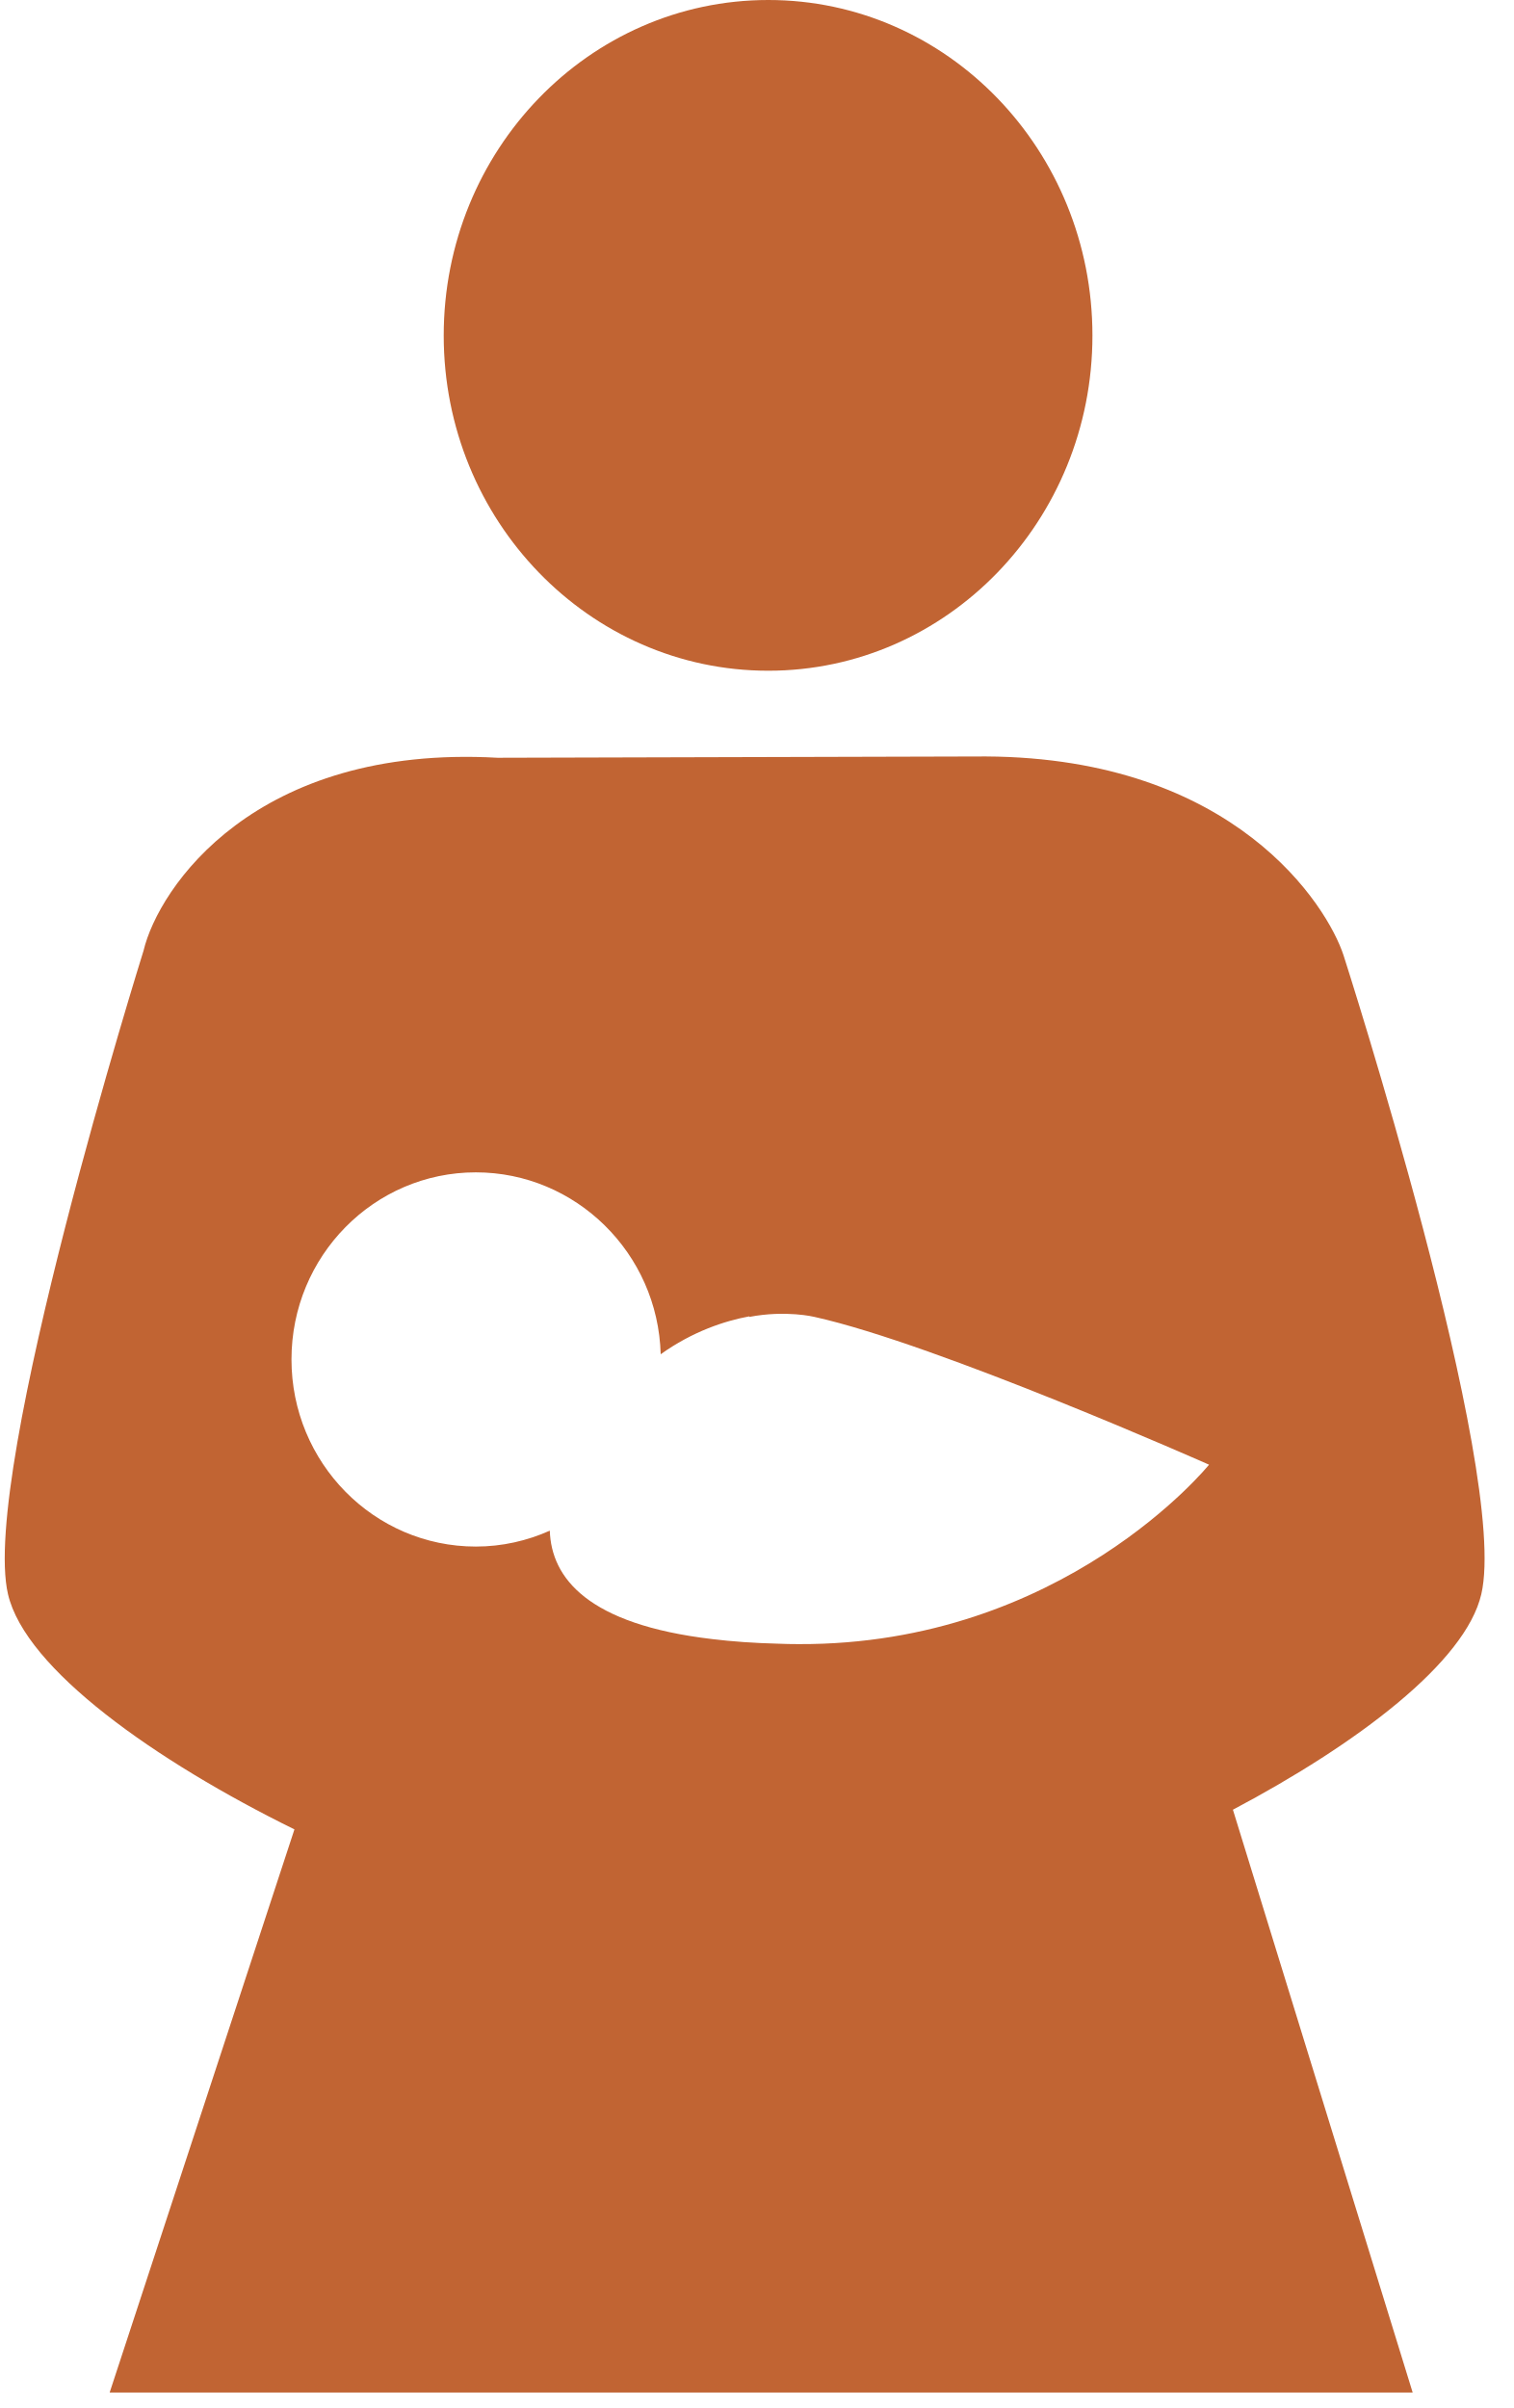
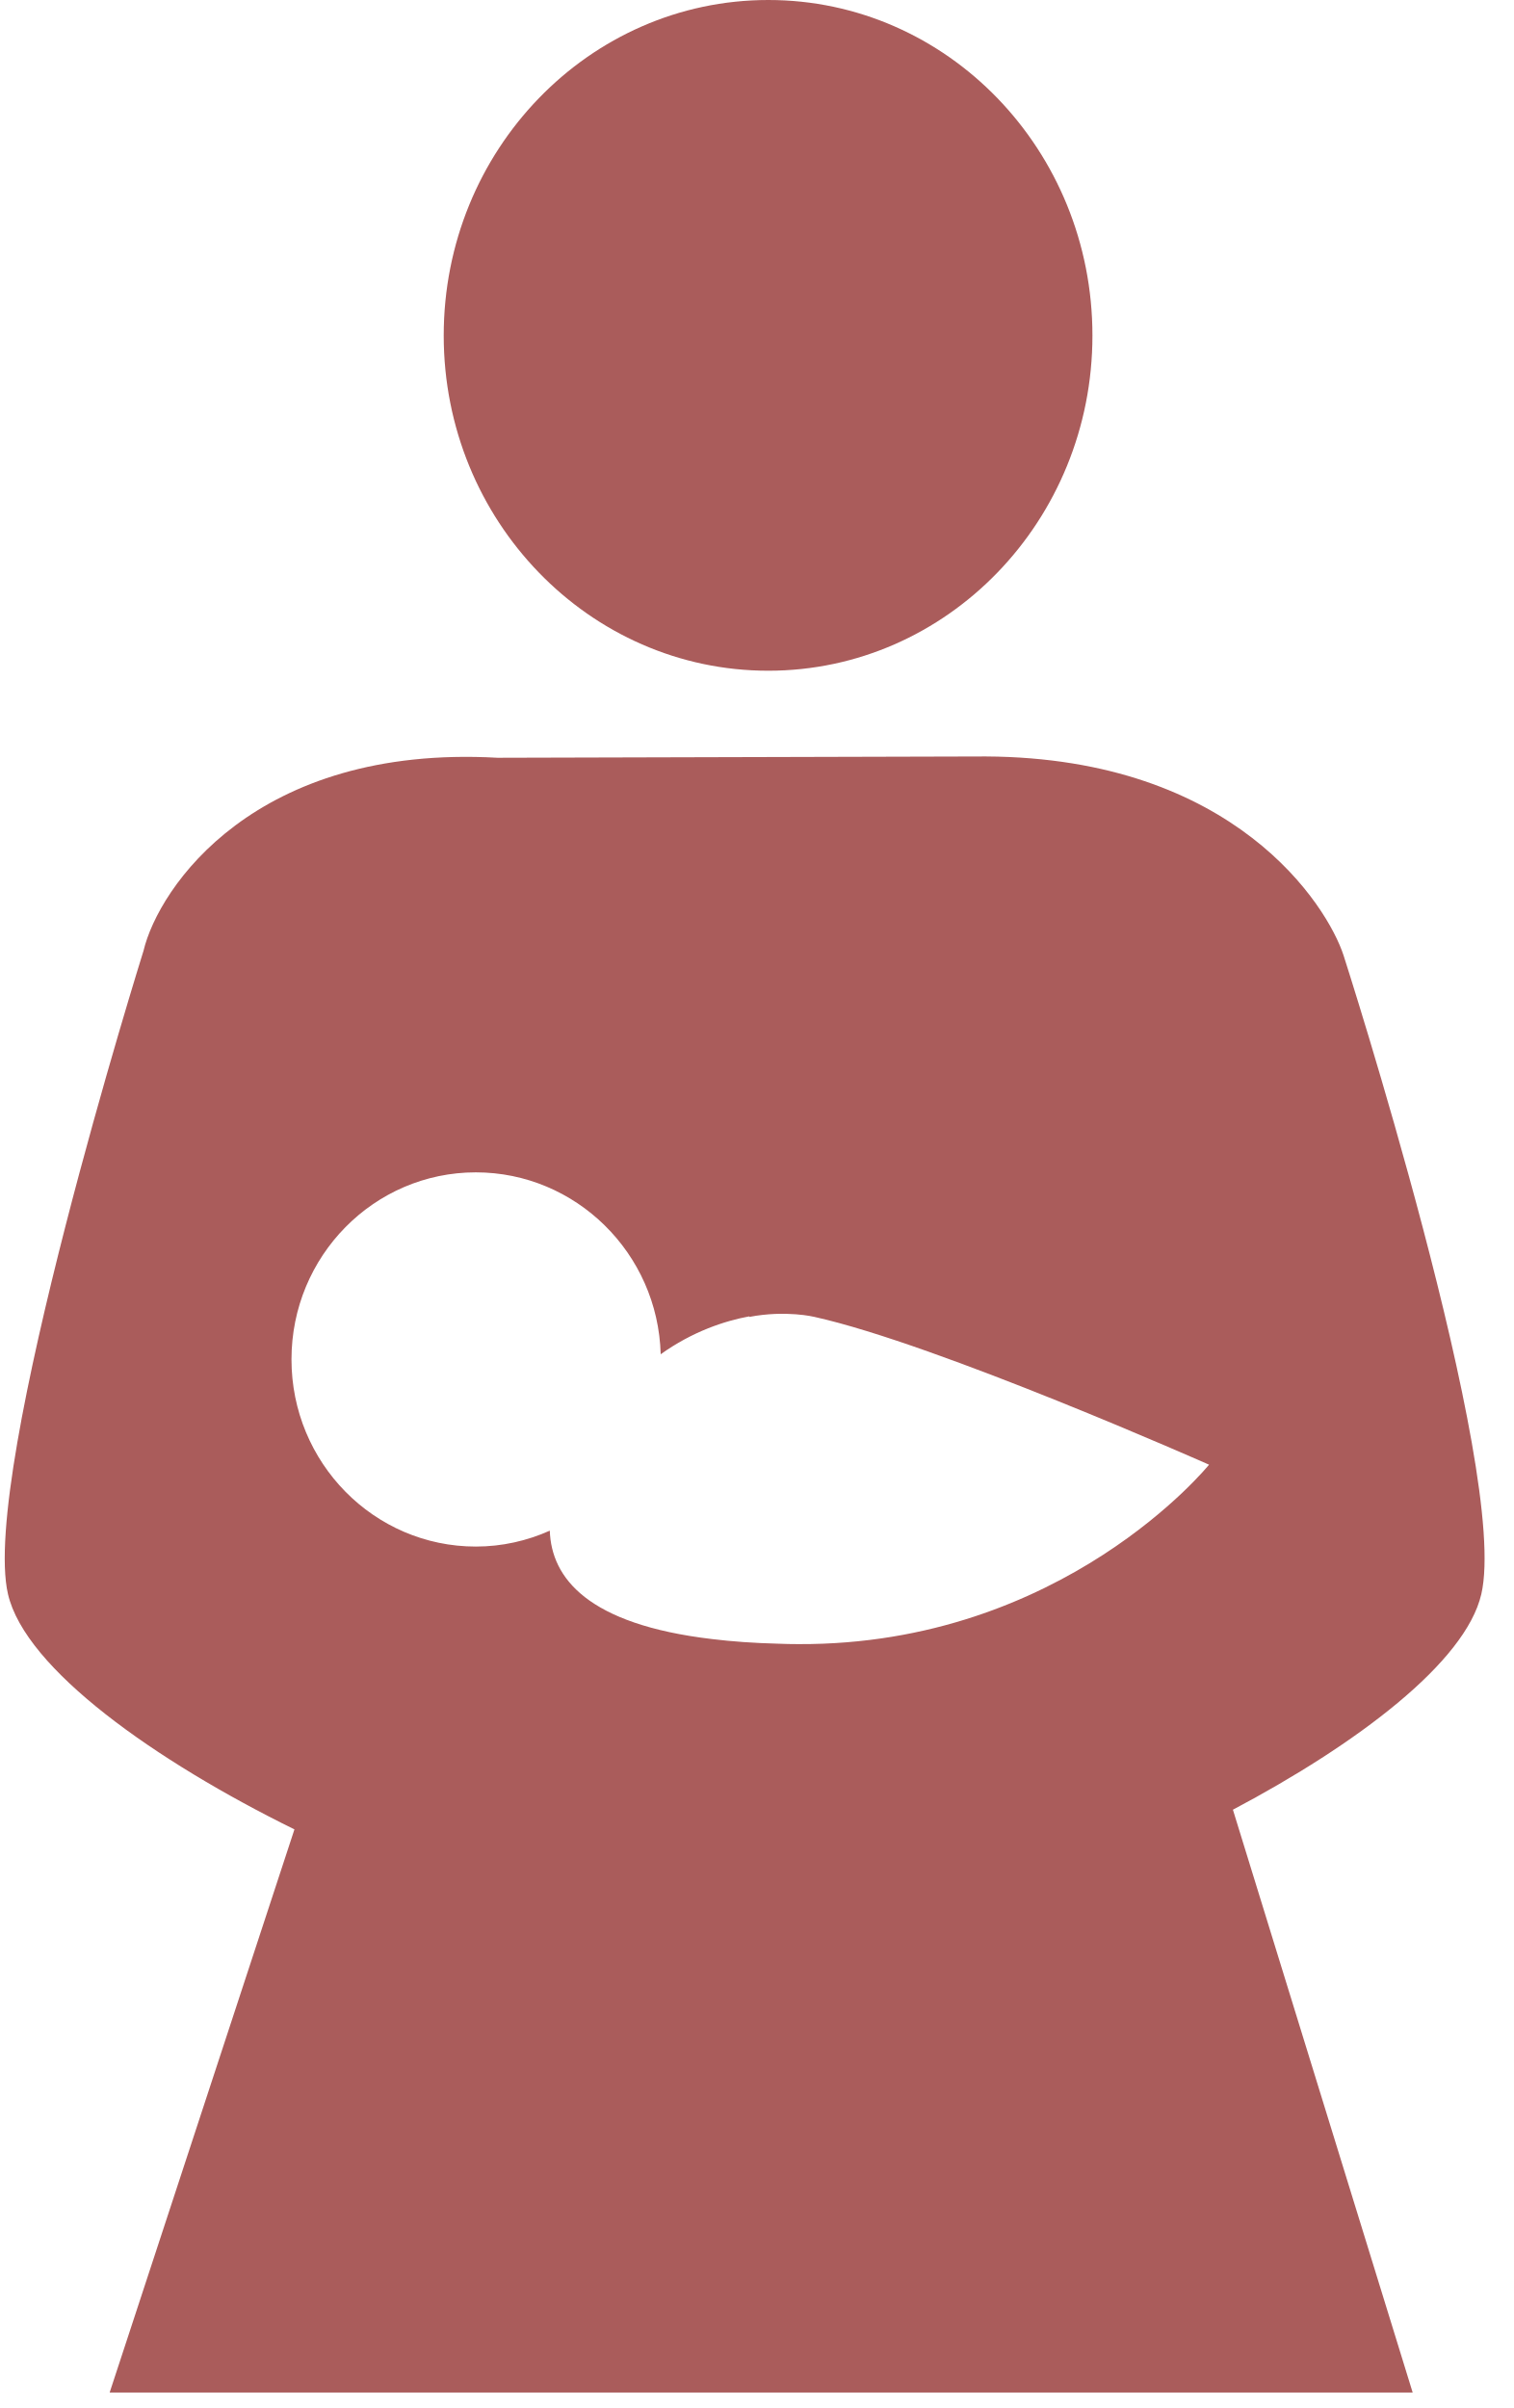
<svg xmlns="http://www.w3.org/2000/svg" width="22px" height="35px" viewBox="0 0 22 35" version="1.1">
  <g id="Page-1" stroke="none" stroke-width="1" fill="none" fill-rule="evenodd" opacity="0.8">
-     <g id="Audience-Selection---Groups" transform="translate(-294, -382)" fill="#B13D00" fill-rule="nonzero">
+     <g id="Audience-Selection---Groups" transform="translate(-294, -382)" fill="#953332" fill-rule="nonzero">
      <g id="Group-5" transform="translate(20, 118)">
        <g id="Group-10" transform="translate(0, 37)">
          <g id="Group-4-Copy-6" transform="translate(235, 212)">
            <g id="mother-with-baby-in-arms" transform="translate(39, 15)">
              <path d="M11.168,9.749 C13.771,9.749 15.88,7.565 15.88,4.877 C15.88,2.183 13.771,0 11.168,0 C8.563,0 6.45,2.183 6.45,4.877 C6.45,7.565 8.563,9.749 11.168,9.749 Z" id="Path" />
              <path d="M19.529,13.882 C19.295,13.171 17.958,11.015 14.331,10.995 L7.232,11.014 C3.711,10.817 2.306,12.898 2.086,13.82 C2.086,13.82 -0.292,21.411 0.116,23.17 C0.369,24.262 2.263,25.597 4.28,26.59 L1.594,34.775 L20.535,34.775 L17.922,26.304 C19.723,25.351 21.304,24.162 21.533,23.17 C21.946,21.39 19.529,13.882 19.529,13.882 Z M7.992,22.248 C7.663,22.395 7.299,22.479 6.917,22.479 C5.436,22.479 4.237,21.26 4.237,19.759 C4.237,18.257 5.437,17.04 6.917,17.04 C8.37,17.04 9.565,18.216 9.604,19.684 C10.066,19.353 10.538,19.198 10.893,19.133 C10.893,19.135 10.893,19.137 10.893,19.141 C11.425,19.039 11.839,19.141 11.839,19.141 C13.626,19.537 17.575,21.289 17.575,21.289 C17.575,21.289 15.456,23.914 11.606,23.897 C11.505,23.897 11.407,23.895 11.314,23.891 L11.313,23.891 C10.958,23.882 10.64,23.859 10.353,23.824 C8.536,23.61 8.015,22.932 7.992,22.248 Z" id="Shape" />
            </g>
          </g>
        </g>
      </g>
    </g>
  </g>
</svg>
